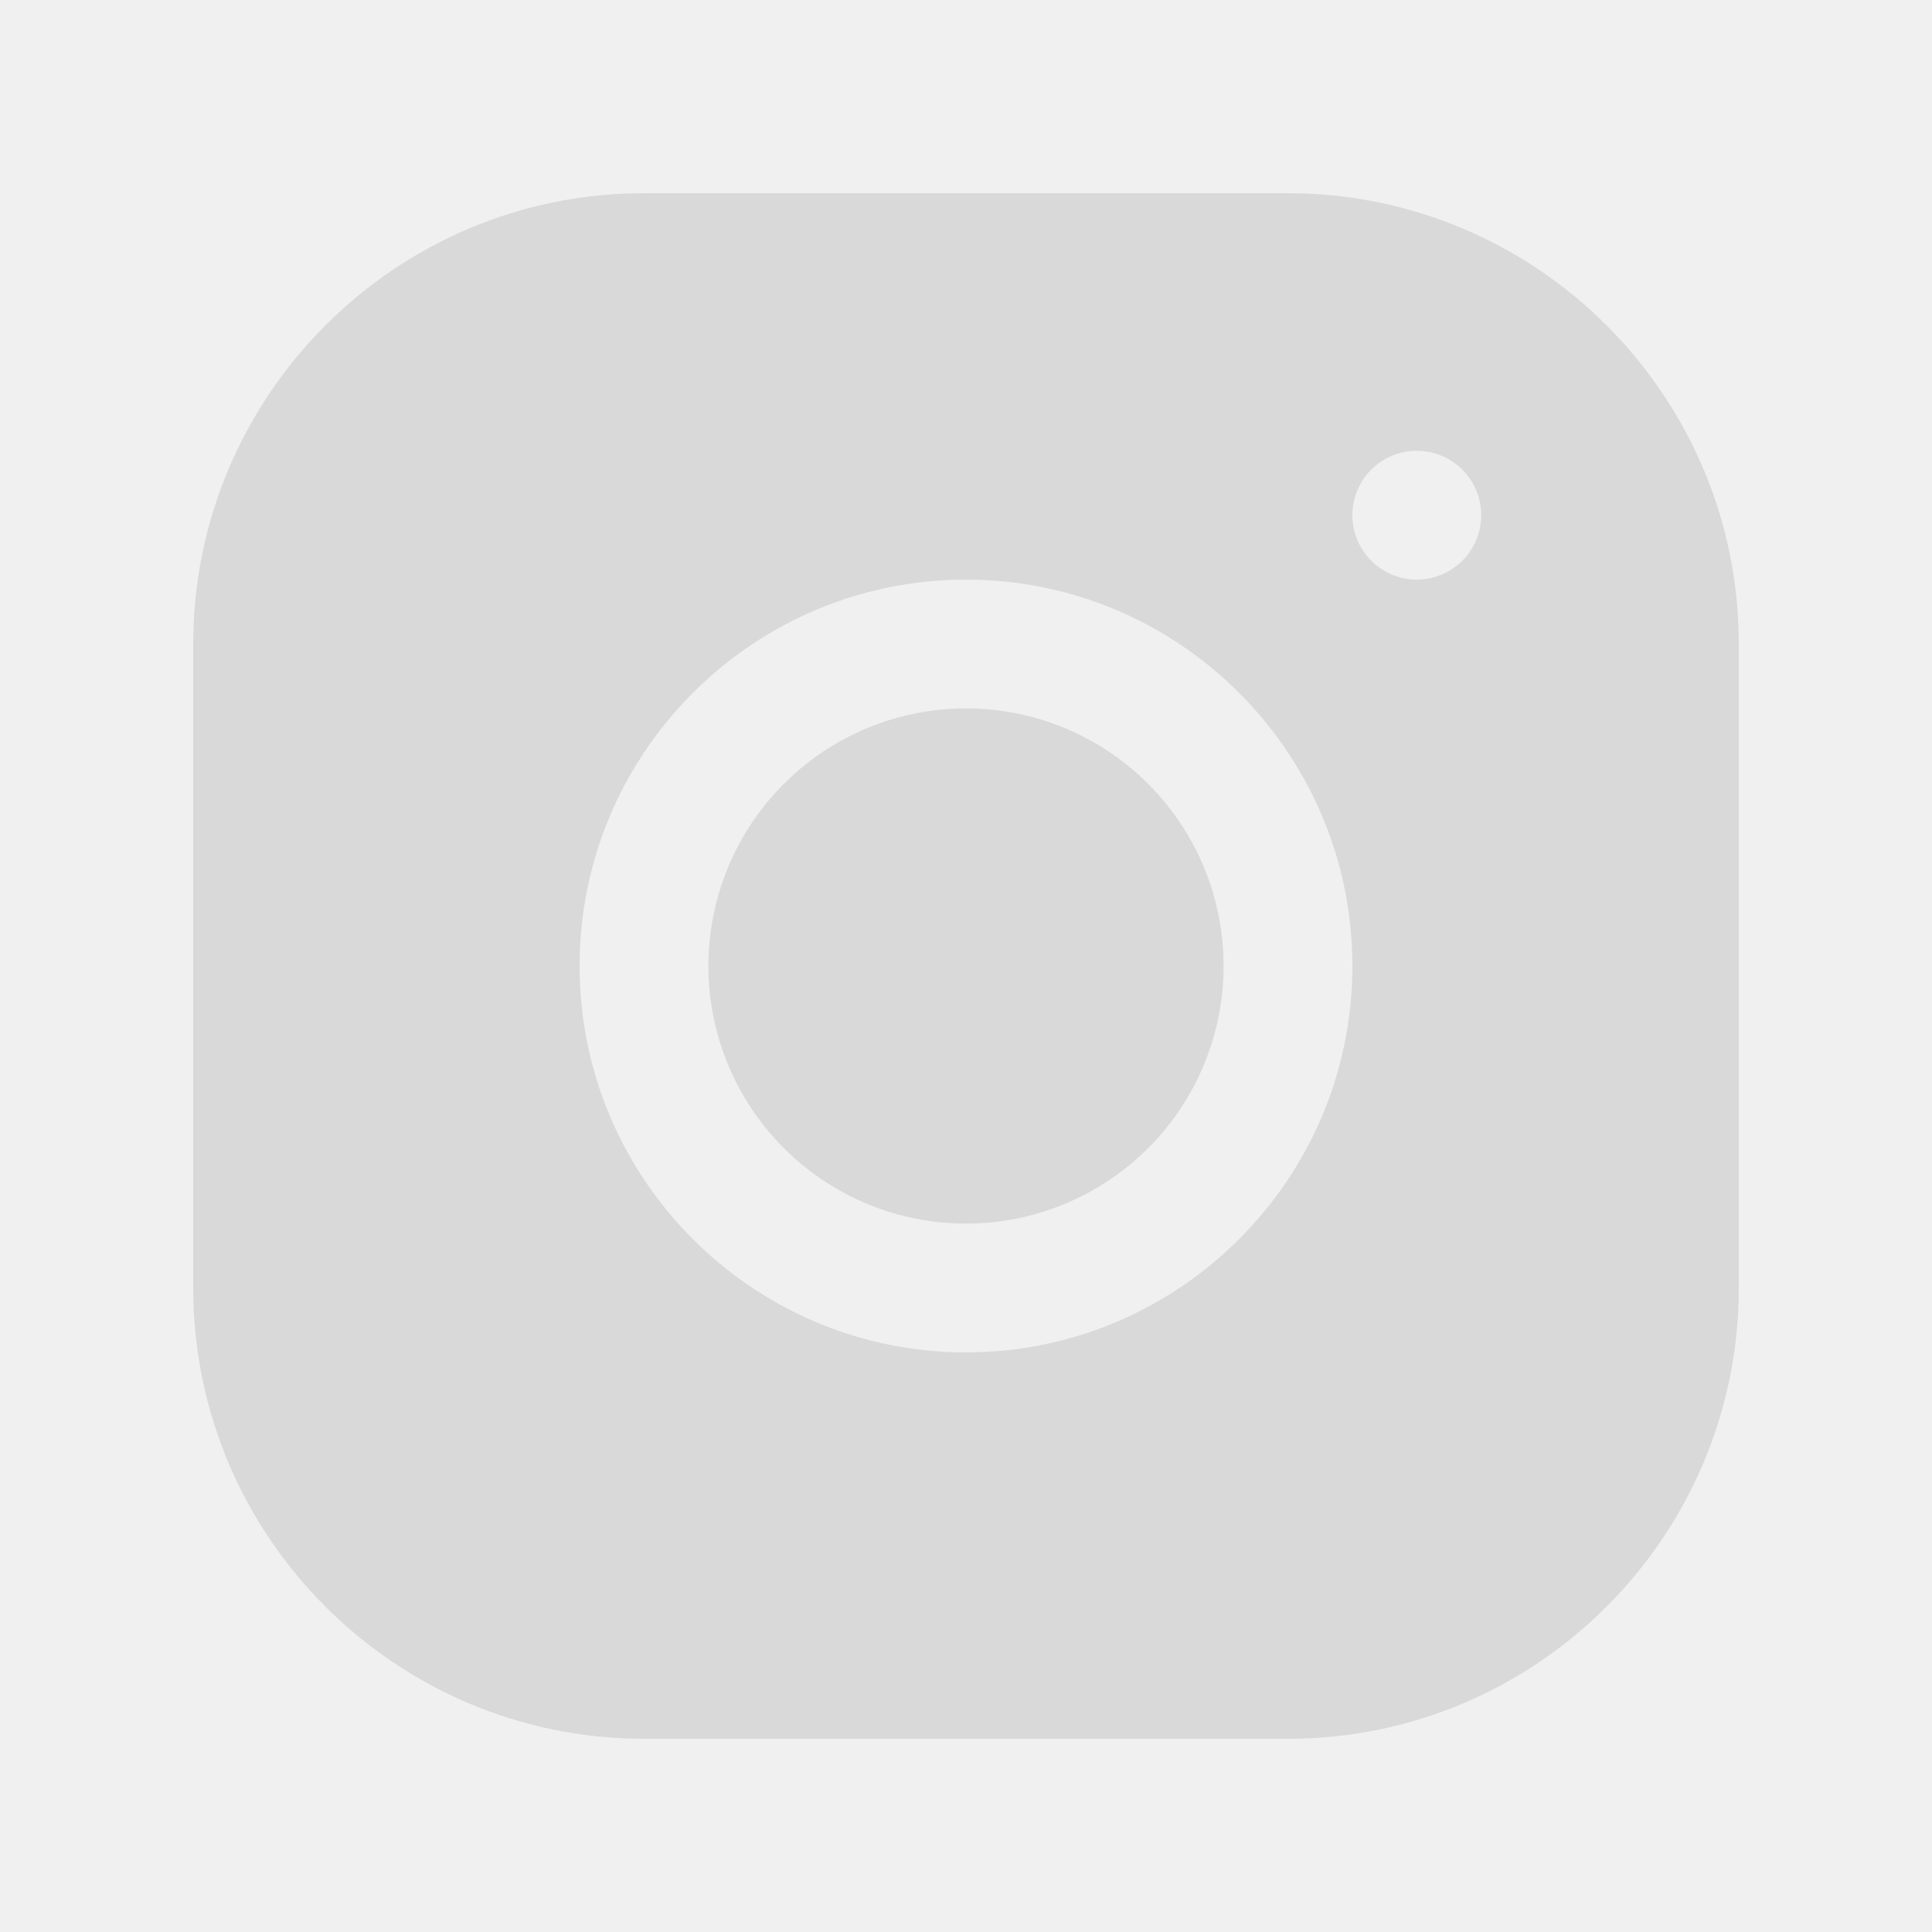
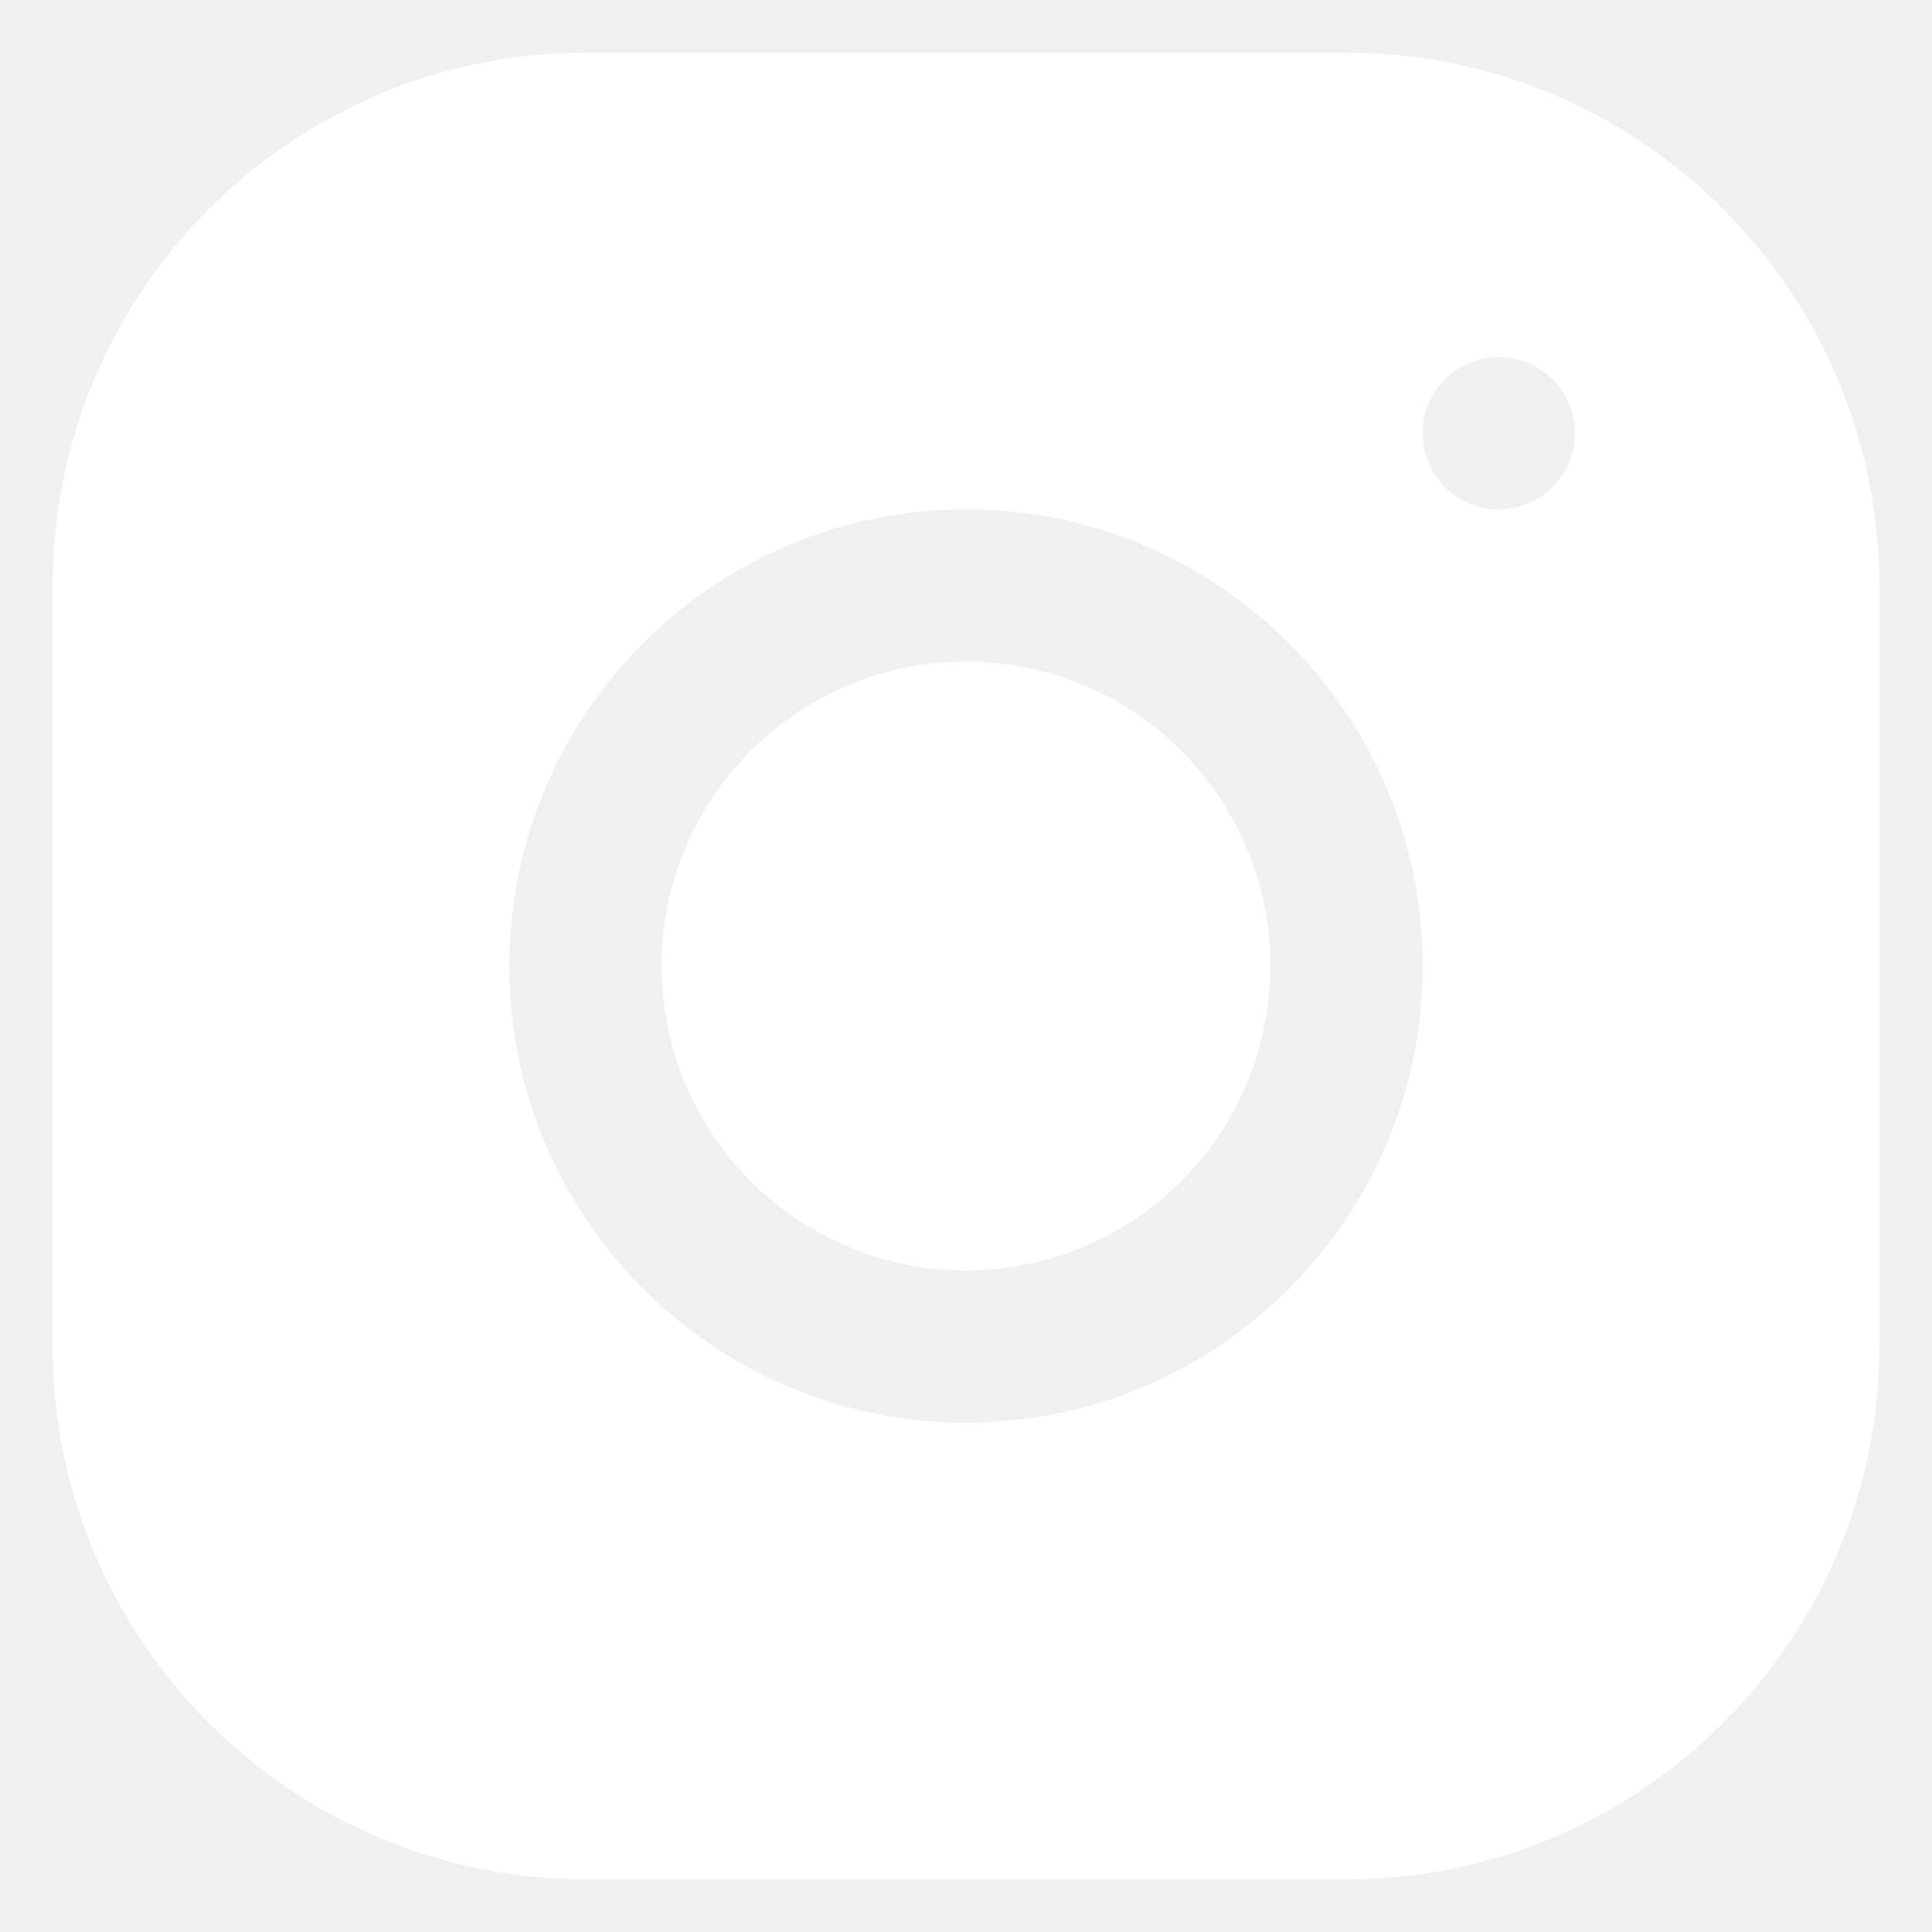
- <svg xmlns="http://www.w3.org/2000/svg" width="39" height="39" viewBox="0 0 39 39" fill="none">
-   <path d="M12.997 3.9C7.981 3.9 3.9 7.984 3.9 13.002V26.003C3.9 31.019 7.984 35.1 13.002 35.1H26.003C31.019 35.1 35.1 31.015 35.1 25.997V12.997C35.1 7.981 31.015 3.9 25.997 3.9H12.997ZM28.6 9.1C29.317 9.1 29.9 9.682 29.9 10.4C29.9 11.117 29.317 11.7 28.6 11.7C27.882 11.7 27.3 11.117 27.3 10.4C27.3 9.682 27.882 9.1 28.6 9.1ZM19.5 11.7C23.802 11.7 27.3 15.198 27.3 19.5C27.3 23.802 23.802 27.3 19.5 27.3C15.198 27.3 11.7 23.802 11.7 19.5C11.7 15.198 15.198 11.7 19.5 11.7ZM19.5 14.3C18.121 14.3 16.798 14.848 15.823 15.823C14.848 16.798 14.3 18.121 14.3 19.5C14.3 20.879 14.848 22.202 15.823 23.177C16.798 24.152 18.121 24.7 19.5 24.7C20.879 24.7 22.202 24.152 23.177 23.177C24.152 22.202 24.7 20.879 24.7 19.5C24.7 18.121 24.152 16.798 23.177 15.823C22.202 14.848 20.879 14.3 19.5 14.3Z" fill="#D9D9D9" />
+ <svg xmlns="http://www.w3.org/2000/svg" width="33" height="33" viewBox="0 0 33 33" fill="none">
+   <path d="M9.997 0.9C4.981 0.9 0.9 4.985 0.9 10.003V23.003C0.9 28.019 4.984 32.1 10.002 32.1H23.003C28.019 32.1 32.1 28.015 32.1 22.997V9.997C32.1 4.981 28.015 0.9 22.997 0.9H9.997ZM25.6 6.1C26.317 6.1 26.9 6.682 26.9 7.4C26.9 8.118 26.317 8.7 25.6 8.7C24.882 8.7 24.3 8.118 24.3 7.4C24.3 6.682 24.882 6.1 25.6 6.1ZM16.5 8.7C20.802 8.7 24.3 12.198 24.3 16.5C24.3 20.802 20.802 24.3 16.5 24.3C12.198 24.3 8.7 20.802 8.7 16.5C8.7 12.198 12.198 8.7 16.5 8.7ZM16.5 11.3C15.121 11.3 13.798 11.848 12.823 12.823C11.848 13.798 11.3 15.121 11.3 16.5C11.3 17.879 11.848 19.202 12.823 20.177C13.798 21.152 15.121 21.7 16.5 21.7C17.879 21.7 19.202 21.152 20.177 20.177C21.152 19.202 21.7 17.879 21.7 16.5C21.7 15.121 21.152 13.798 20.177 12.823C19.202 11.848 17.879 11.3 16.5 11.3Z" fill="white" />
</svg>
